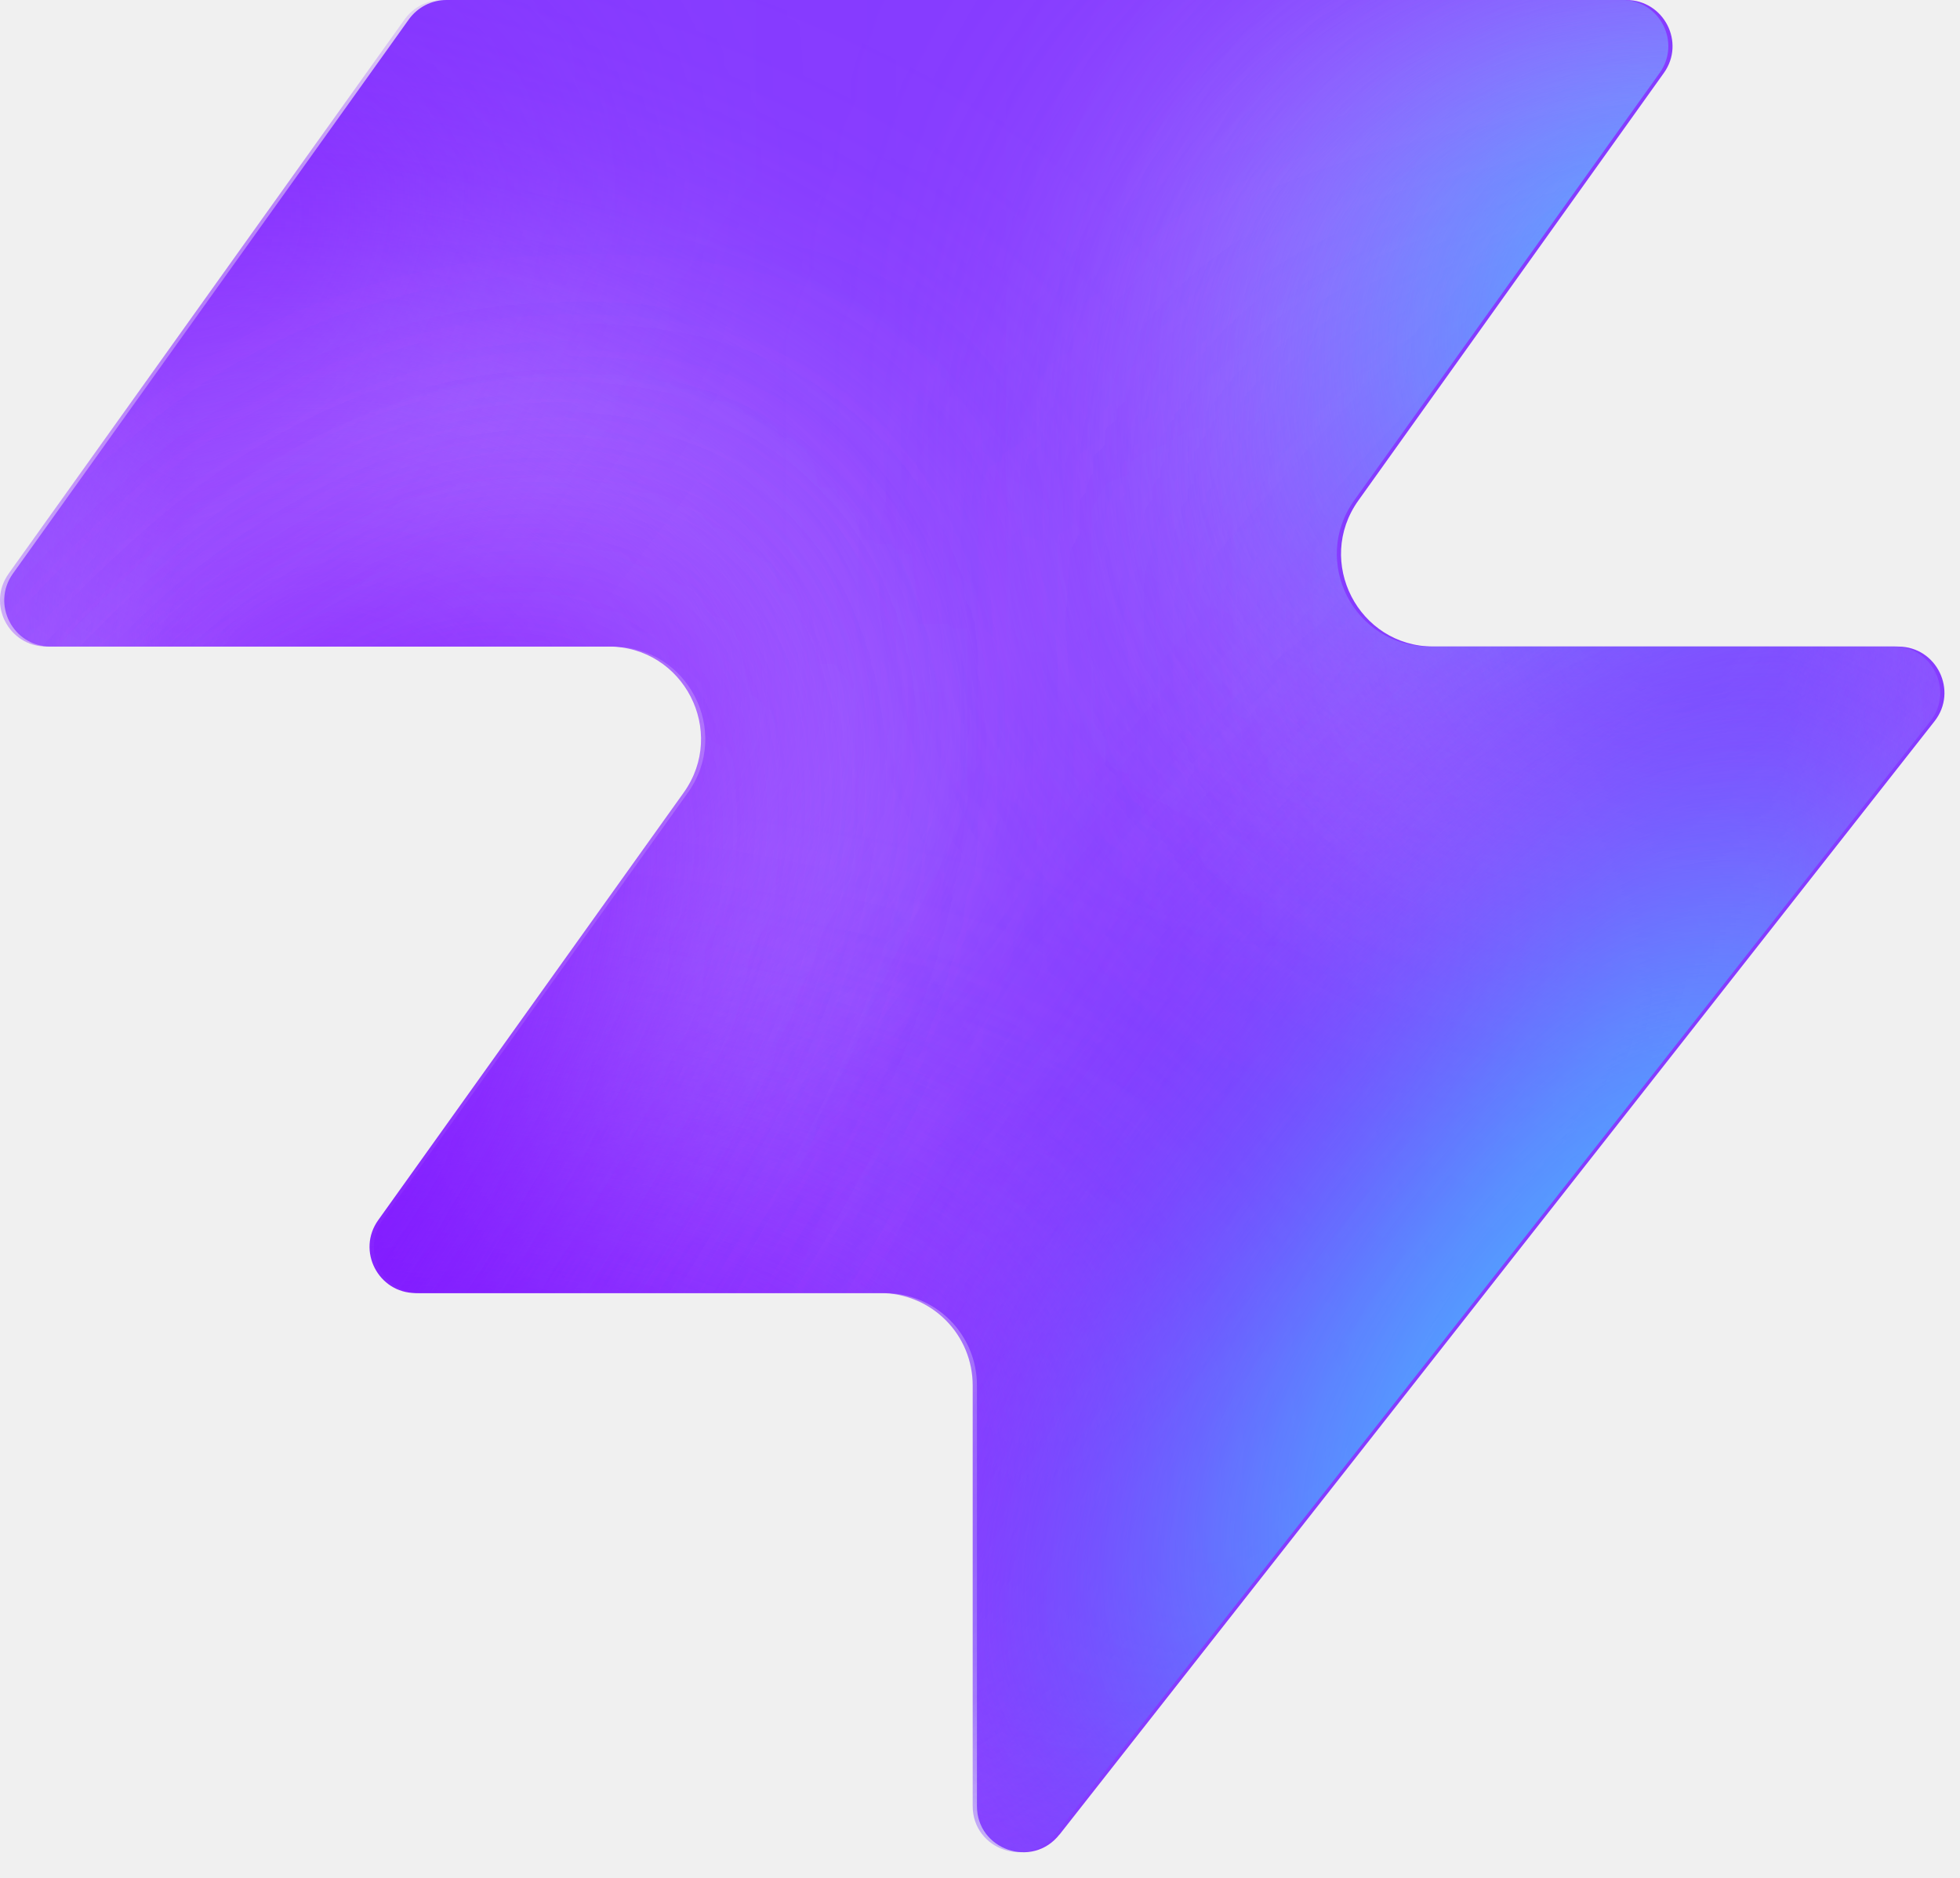
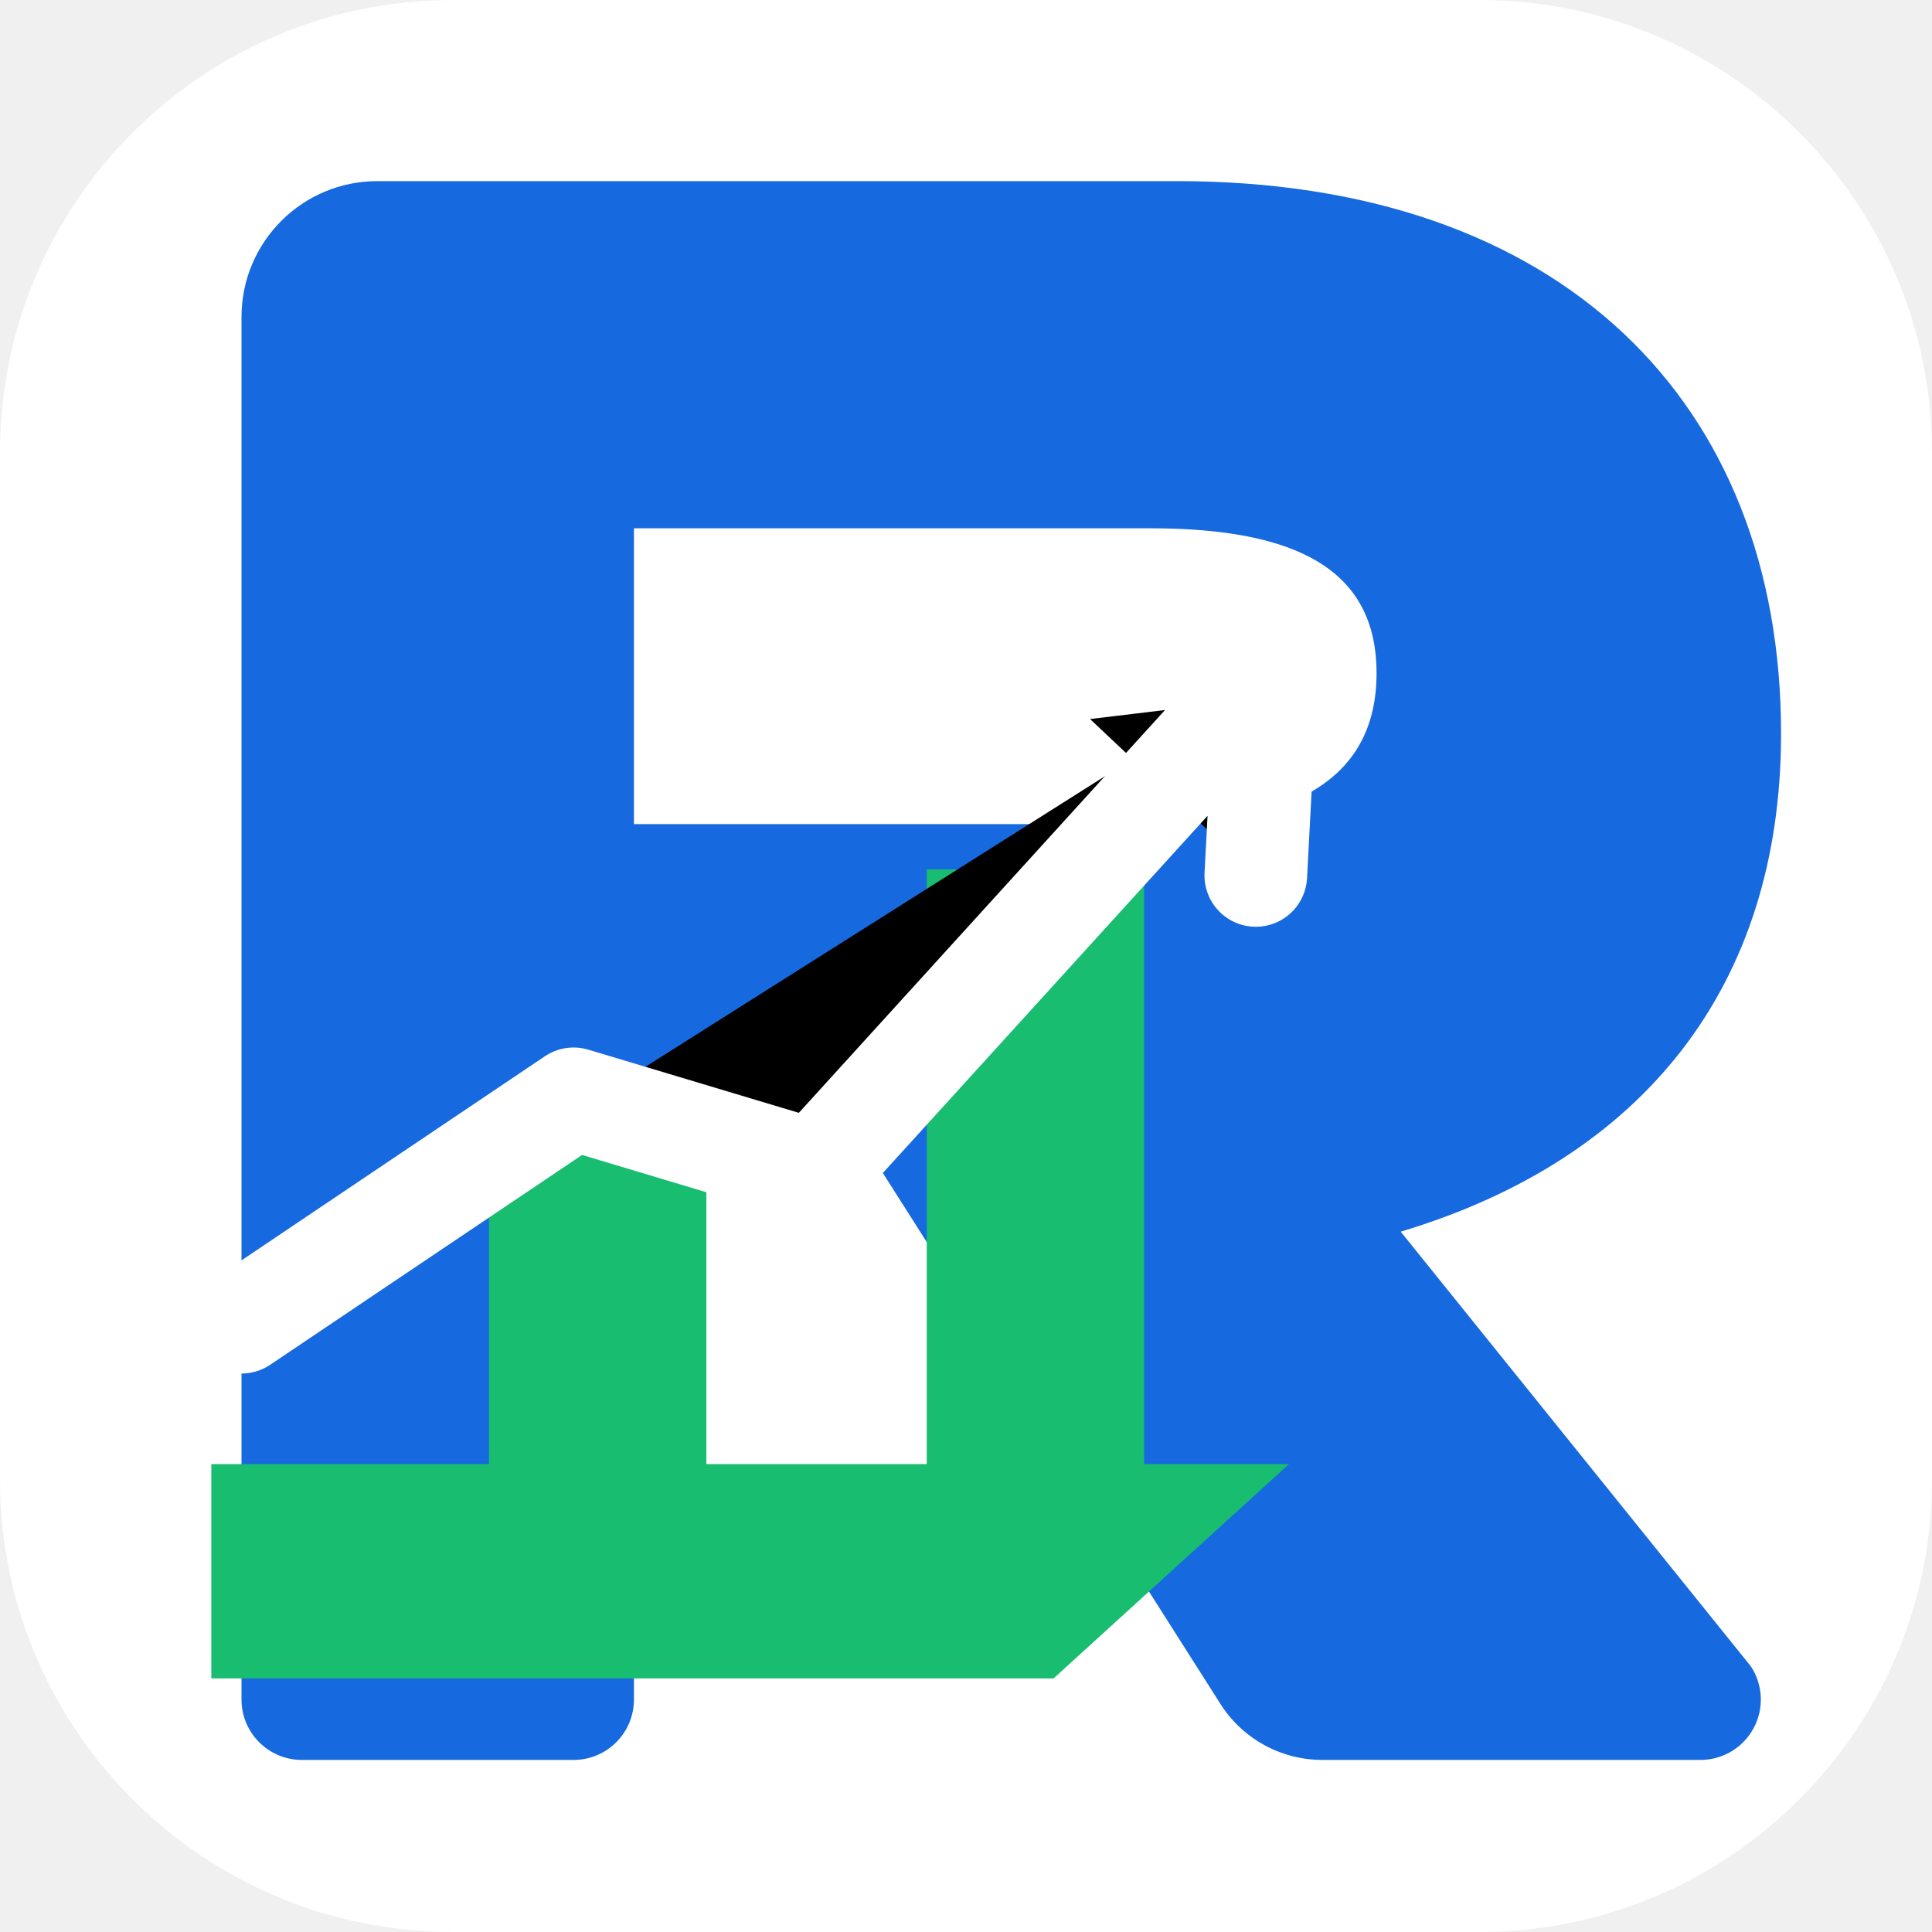
- <svg xmlns="http://www.w3.org/2000/svg" width="48" height="46" fill="none" viewBox="0 0 48 46">
-   <path fill="#863bff" d="M25.946 44.938c-.664.845-2.021.375-2.021-.698V33.937a2.26 2.26 0 0 0-2.262-2.262H10.287c-.92 0-1.456-1.04-.92-1.788l7.48-10.471c1.07-1.497 0-3.578-1.842-3.578H1.237c-.92 0-1.456-1.04-.92-1.788L10.013.474c.214-.297.556-.474.92-.474h28.894c.92 0 1.456 1.04.92 1.788l-7.48 10.471c-1.07 1.498 0 3.579 1.842 3.579h11.377c.943 0 1.473 1.088.89 1.83L25.947 44.94z" style="fill:#863bff;fill:color(display-p3 .525 .23 1);fill-opacity:1" />
-   <mask id="a" width="48" height="46" x="0" y="0" maskUnits="userSpaceOnUse" style="mask-type:alpha">
-     <path fill="#000" d="M25.842 44.938c-.664.844-2.021.375-2.021-.698V33.937a2.26 2.26 0 0 0-2.262-2.262H10.183c-.92 0-1.456-1.04-.92-1.788l7.48-10.471c1.07-1.498 0-3.579-1.842-3.579H1.133c-.92 0-1.456-1.04-.92-1.787L9.91.473c.214-.297.556-.474.92-.474h28.894c.92 0 1.456 1.04.92 1.788l-7.48 10.471c-1.07 1.498 0 3.578 1.842 3.578h11.377c.943 0 1.473 1.088.89 1.832L25.843 44.94z" style="fill:#000;fill-opacity:1" />
-   </mask>
-   <g mask="url(#a)">
-     <g filter="url(#b)">
-       <ellipse cx="5.508" cy="14.704" fill="#ede6ff" rx="5.508" ry="14.704" style="fill:#ede6ff;fill:color(display-p3 .927 .903 1);fill-opacity:1" transform="matrix(.00324 1 1 -.00324 -4.47 31.516)" />
-     </g>
-     <g filter="url(#c)">
-       <ellipse cx="10.399" cy="29.851" fill="#ede6ff" rx="10.399" ry="29.851" style="fill:#ede6ff;fill:color(display-p3 .927 .903 1);fill-opacity:1" transform="matrix(.00324 1 1 -.00324 -39.328 7.883)" />
-     </g>
-     <g filter="url(#d)">
-       <ellipse cx="5.508" cy="30.487" fill="#7e14ff" rx="5.508" ry="30.487" style="fill:#7e14ff;fill:color(display-p3 .492 .077 1);fill-opacity:1" transform="rotate(89.814 -25.913 -14.639)scale(1 -1)" />
-     </g>
-     <g filter="url(#e)">
-       <ellipse cx="5.508" cy="30.599" fill="#7e14ff" rx="5.508" ry="30.599" style="fill:#7e14ff;fill:color(display-p3 .492 .077 1);fill-opacity:1" transform="rotate(89.814 -32.644 -3.334)scale(1 -1)" />
-     </g>
-     <g filter="url(#f)">
-       <ellipse cx="5.508" cy="30.599" fill="#7e14ff" rx="5.508" ry="30.599" style="fill:#7e14ff;fill:color(display-p3 .492 .077 1);fill-opacity:1" transform="matrix(.00324 1 1 -.00324 -34.34 30.47)" />
-     </g>
-     <g filter="url(#g)">
-       <ellipse cx="14.072" cy="22.078" fill="#ede6ff" rx="14.072" ry="22.078" style="fill:#ede6ff;fill:color(display-p3 .927 .903 1);fill-opacity:1" transform="rotate(93.35 24.506 48.493)scale(-1 1)" />
-     </g>
-     <g filter="url(#h)">
-       <ellipse cx="3.47" cy="21.501" fill="#7e14ff" rx="3.47" ry="21.501" style="fill:#7e14ff;fill:color(display-p3 .492 .077 1);fill-opacity:1" transform="rotate(89.009 28.708 47.59)scale(-1 1)" />
-     </g>
-     <g filter="url(#i)">
-       <ellipse cx="3.47" cy="21.501" fill="#7e14ff" rx="3.47" ry="21.501" style="fill:#7e14ff;fill:color(display-p3 .492 .077 1);fill-opacity:1" transform="rotate(89.009 28.708 47.59)scale(-1 1)" />
-     </g>
-     <g filter="url(#j)">
-       <ellipse cx=".387" cy="8.972" fill="#7e14ff" rx="4.407" ry="29.108" style="fill:#7e14ff;fill:color(display-p3 .492 .077 1);fill-opacity:1" transform="rotate(39.51 .387 8.972)" />
-     </g>
-     <g filter="url(#k)">
-       <ellipse cx="47.523" cy="-6.092" fill="#7e14ff" rx="4.407" ry="29.108" style="fill:#7e14ff;fill:color(display-p3 .492 .077 1);fill-opacity:1" transform="rotate(37.892 47.523 -6.092)" />
-     </g>
-     <g filter="url(#l)">
-       <ellipse cx="41.412" cy="6.333" fill="#47bfff" rx="5.971" ry="9.665" style="fill:#47bfff;fill:color(display-p3 .28 .748 1);fill-opacity:1" transform="rotate(37.892 41.412 6.333)" />
-     </g>
-     <g filter="url(#m)">
-       <ellipse cx="-1.879" cy="38.332" fill="#7e14ff" rx="4.407" ry="29.108" style="fill:#7e14ff;fill:color(display-p3 .492 .077 1);fill-opacity:1" transform="rotate(37.892 -1.88 38.332)" />
-     </g>
-     <g filter="url(#n)">
-       <ellipse cx="-1.879" cy="38.332" fill="#7e14ff" rx="4.407" ry="29.108" style="fill:#7e14ff;fill:color(display-p3 .492 .077 1);fill-opacity:1" transform="rotate(37.892 -1.88 38.332)" />
-     </g>
-     <g filter="url(#o)">
-       <ellipse cx="35.651" cy="29.907" fill="#7e14ff" rx="4.407" ry="29.108" style="fill:#7e14ff;fill:color(display-p3 .492 .077 1);fill-opacity:1" transform="rotate(37.892 35.651 29.907)" />
-     </g>
-     <g filter="url(#p)">
-       <ellipse cx="38.418" cy="32.4" fill="#47bfff" rx="5.971" ry="15.297" style="fill:#47bfff;fill:color(display-p3 .28 .748 1);fill-opacity:1" transform="rotate(37.892 38.418 32.4)" />
-     </g>
-   </g>
-   <defs>
-     <filter id="b" width="60.045" height="41.654" x="-19.77" y="16.149" color-interpolation-filters="sRGB" filterUnits="userSpaceOnUse">
-       <feFlood flood-opacity="0" result="BackgroundImageFix" />
-       <feBlend in="SourceGraphic" in2="BackgroundImageFix" result="shape" />
-       <feGaussianBlur result="effect1_foregroundBlur_2002_17158" stdDeviation="7.659" />
-     </filter>
-     <filter id="c" width="90.34" height="51.437" x="-54.613" y="-7.533" color-interpolation-filters="sRGB" filterUnits="userSpaceOnUse">
-       <feFlood flood-opacity="0" result="BackgroundImageFix" />
-       <feBlend in="SourceGraphic" in2="BackgroundImageFix" result="shape" />
-       <feGaussianBlur result="effect1_foregroundBlur_2002_17158" stdDeviation="7.659" />
-     </filter>
-     <filter id="d" width="79.355" height="29.4" x="-49.64" y="2.03" color-interpolation-filters="sRGB" filterUnits="userSpaceOnUse">
-       <feFlood flood-opacity="0" result="BackgroundImageFix" />
-       <feBlend in="SourceGraphic" in2="BackgroundImageFix" result="shape" />
-       <feGaussianBlur result="effect1_foregroundBlur_2002_17158" stdDeviation="4.596" />
-     </filter>
-     <filter id="e" width="79.579" height="29.4" x="-45.045" y="20.029" color-interpolation-filters="sRGB" filterUnits="userSpaceOnUse">
-       <feFlood flood-opacity="0" result="BackgroundImageFix" />
-       <feBlend in="SourceGraphic" in2="BackgroundImageFix" result="shape" />
-       <feGaussianBlur result="effect1_foregroundBlur_2002_17158" stdDeviation="4.596" />
-     </filter>
-     <filter id="f" width="79.579" height="29.4" x="-43.513" y="21.178" color-interpolation-filters="sRGB" filterUnits="userSpaceOnUse">
-       <feFlood flood-opacity="0" result="BackgroundImageFix" />
-       <feBlend in="SourceGraphic" in2="BackgroundImageFix" result="shape" />
-       <feGaussianBlur result="effect1_foregroundBlur_2002_17158" stdDeviation="4.596" />
-     </filter>
-     <filter id="g" width="74.749" height="58.852" x="15.756" y="-17.901" color-interpolation-filters="sRGB" filterUnits="userSpaceOnUse">
-       <feFlood flood-opacity="0" result="BackgroundImageFix" />
-       <feBlend in="SourceGraphic" in2="BackgroundImageFix" result="shape" />
-       <feGaussianBlur result="effect1_foregroundBlur_2002_17158" stdDeviation="7.659" />
-     </filter>
-     <filter id="h" width="61.377" height="25.362" x="23.548" y="2.284" color-interpolation-filters="sRGB" filterUnits="userSpaceOnUse">
-       <feFlood flood-opacity="0" result="BackgroundImageFix" />
-       <feBlend in="SourceGraphic" in2="BackgroundImageFix" result="shape" />
-       <feGaussianBlur result="effect1_foregroundBlur_2002_17158" stdDeviation="4.596" />
-     </filter>
-     <filter id="i" width="61.377" height="25.362" x="23.548" y="2.284" color-interpolation-filters="sRGB" filterUnits="userSpaceOnUse">
-       <feFlood flood-opacity="0" result="BackgroundImageFix" />
-       <feBlend in="SourceGraphic" in2="BackgroundImageFix" result="shape" />
-       <feGaussianBlur result="effect1_foregroundBlur_2002_17158" stdDeviation="4.596" />
-     </filter>
-     <filter id="j" width="56.045" height="63.649" x="-27.636" y="-22.853" color-interpolation-filters="sRGB" filterUnits="userSpaceOnUse">
-       <feFlood flood-opacity="0" result="BackgroundImageFix" />
-       <feBlend in="SourceGraphic" in2="BackgroundImageFix" result="shape" />
-       <feGaussianBlur result="effect1_foregroundBlur_2002_17158" stdDeviation="4.596" />
-     </filter>
-     <filter id="k" width="54.814" height="64.646" x="20.116" y="-38.415" color-interpolation-filters="sRGB" filterUnits="userSpaceOnUse">
-       <feFlood flood-opacity="0" result="BackgroundImageFix" />
-       <feBlend in="SourceGraphic" in2="BackgroundImageFix" result="shape" />
-       <feGaussianBlur result="effect1_foregroundBlur_2002_17158" stdDeviation="4.596" />
-     </filter>
-     <filter id="l" width="33.541" height="35.313" x="24.641" y="-11.323" color-interpolation-filters="sRGB" filterUnits="userSpaceOnUse">
-       <feFlood flood-opacity="0" result="BackgroundImageFix" />
-       <feBlend in="SourceGraphic" in2="BackgroundImageFix" result="shape" />
-       <feGaussianBlur result="effect1_foregroundBlur_2002_17158" stdDeviation="4.596" />
-     </filter>
-     <filter id="m" width="54.814" height="64.646" x="-29.286" y="6.009" color-interpolation-filters="sRGB" filterUnits="userSpaceOnUse">
-       <feFlood flood-opacity="0" result="BackgroundImageFix" />
-       <feBlend in="SourceGraphic" in2="BackgroundImageFix" result="shape" />
-       <feGaussianBlur result="effect1_foregroundBlur_2002_17158" stdDeviation="4.596" />
-     </filter>
-     <filter id="n" width="54.814" height="64.646" x="-29.286" y="6.009" color-interpolation-filters="sRGB" filterUnits="userSpaceOnUse">
-       <feFlood flood-opacity="0" result="BackgroundImageFix" />
-       <feBlend in="SourceGraphic" in2="BackgroundImageFix" result="shape" />
-       <feGaussianBlur result="effect1_foregroundBlur_2002_17158" stdDeviation="4.596" />
-     </filter>
-     <filter id="o" width="54.814" height="64.646" x="8.244" y="-2.416" color-interpolation-filters="sRGB" filterUnits="userSpaceOnUse">
-       <feFlood flood-opacity="0" result="BackgroundImageFix" />
-       <feBlend in="SourceGraphic" in2="BackgroundImageFix" result="shape" />
-       <feGaussianBlur result="effect1_foregroundBlur_2002_17158" stdDeviation="4.596" />
-     </filter>
-     <filter id="p" width="39.409" height="43.623" x="18.713" y="10.588" color-interpolation-filters="sRGB" filterUnits="userSpaceOnUse">
-       <feFlood flood-opacity="0" result="BackgroundImageFix" />
-       <feBlend in="SourceGraphic" in2="BackgroundImageFix" result="shape" />
-       <feGaussianBlur result="effect1_foregroundBlur_2002_17158" stdDeviation="4.596" />
-     </filter>
-   </defs>
+ <svg xmlns="http://www.w3.org/2000/svg" viewBox="0 0 64 64">
+   <rect width="64" height="64" rx="15" fill="#fff" />
+   <path d="M8 10.5A4.5 4.5 0 0 1 12.5 6H39c12.7 0 20 7.3 20 18.3 0 8.4-4.6 14.1-12.6 16.5L58 55.2a2 2 0 0 1-1.7 3.1H43.8a4 4 0 0 1-3.4-1.9L28.7 38H21v18.3a2 2 0 0 1-2 2h-9a2 2 0 0 1-2-2V10.5Zm13 7v9.8h17.1c4.9 0 7.5-1.6 7.5-5s-2.6-4.8-7.5-4.8H21Z" fill="#1769e0" />
+   <path d="M7 48.5h9.2V37.2h7.2v11.3h7.3V28.8h7.2v19.7h4.8l-7.8 7.1H7v-7.1Z" fill="#18bd70" />
+   <path d="m8 43.8 11-7.4 8 2.4 15-16.5m-7.5 0 7.5-.9-.4 7.6" stroke="#fff" stroke-width="3.4" stroke-linecap="round" stroke-linejoin="round" />
</svg>
